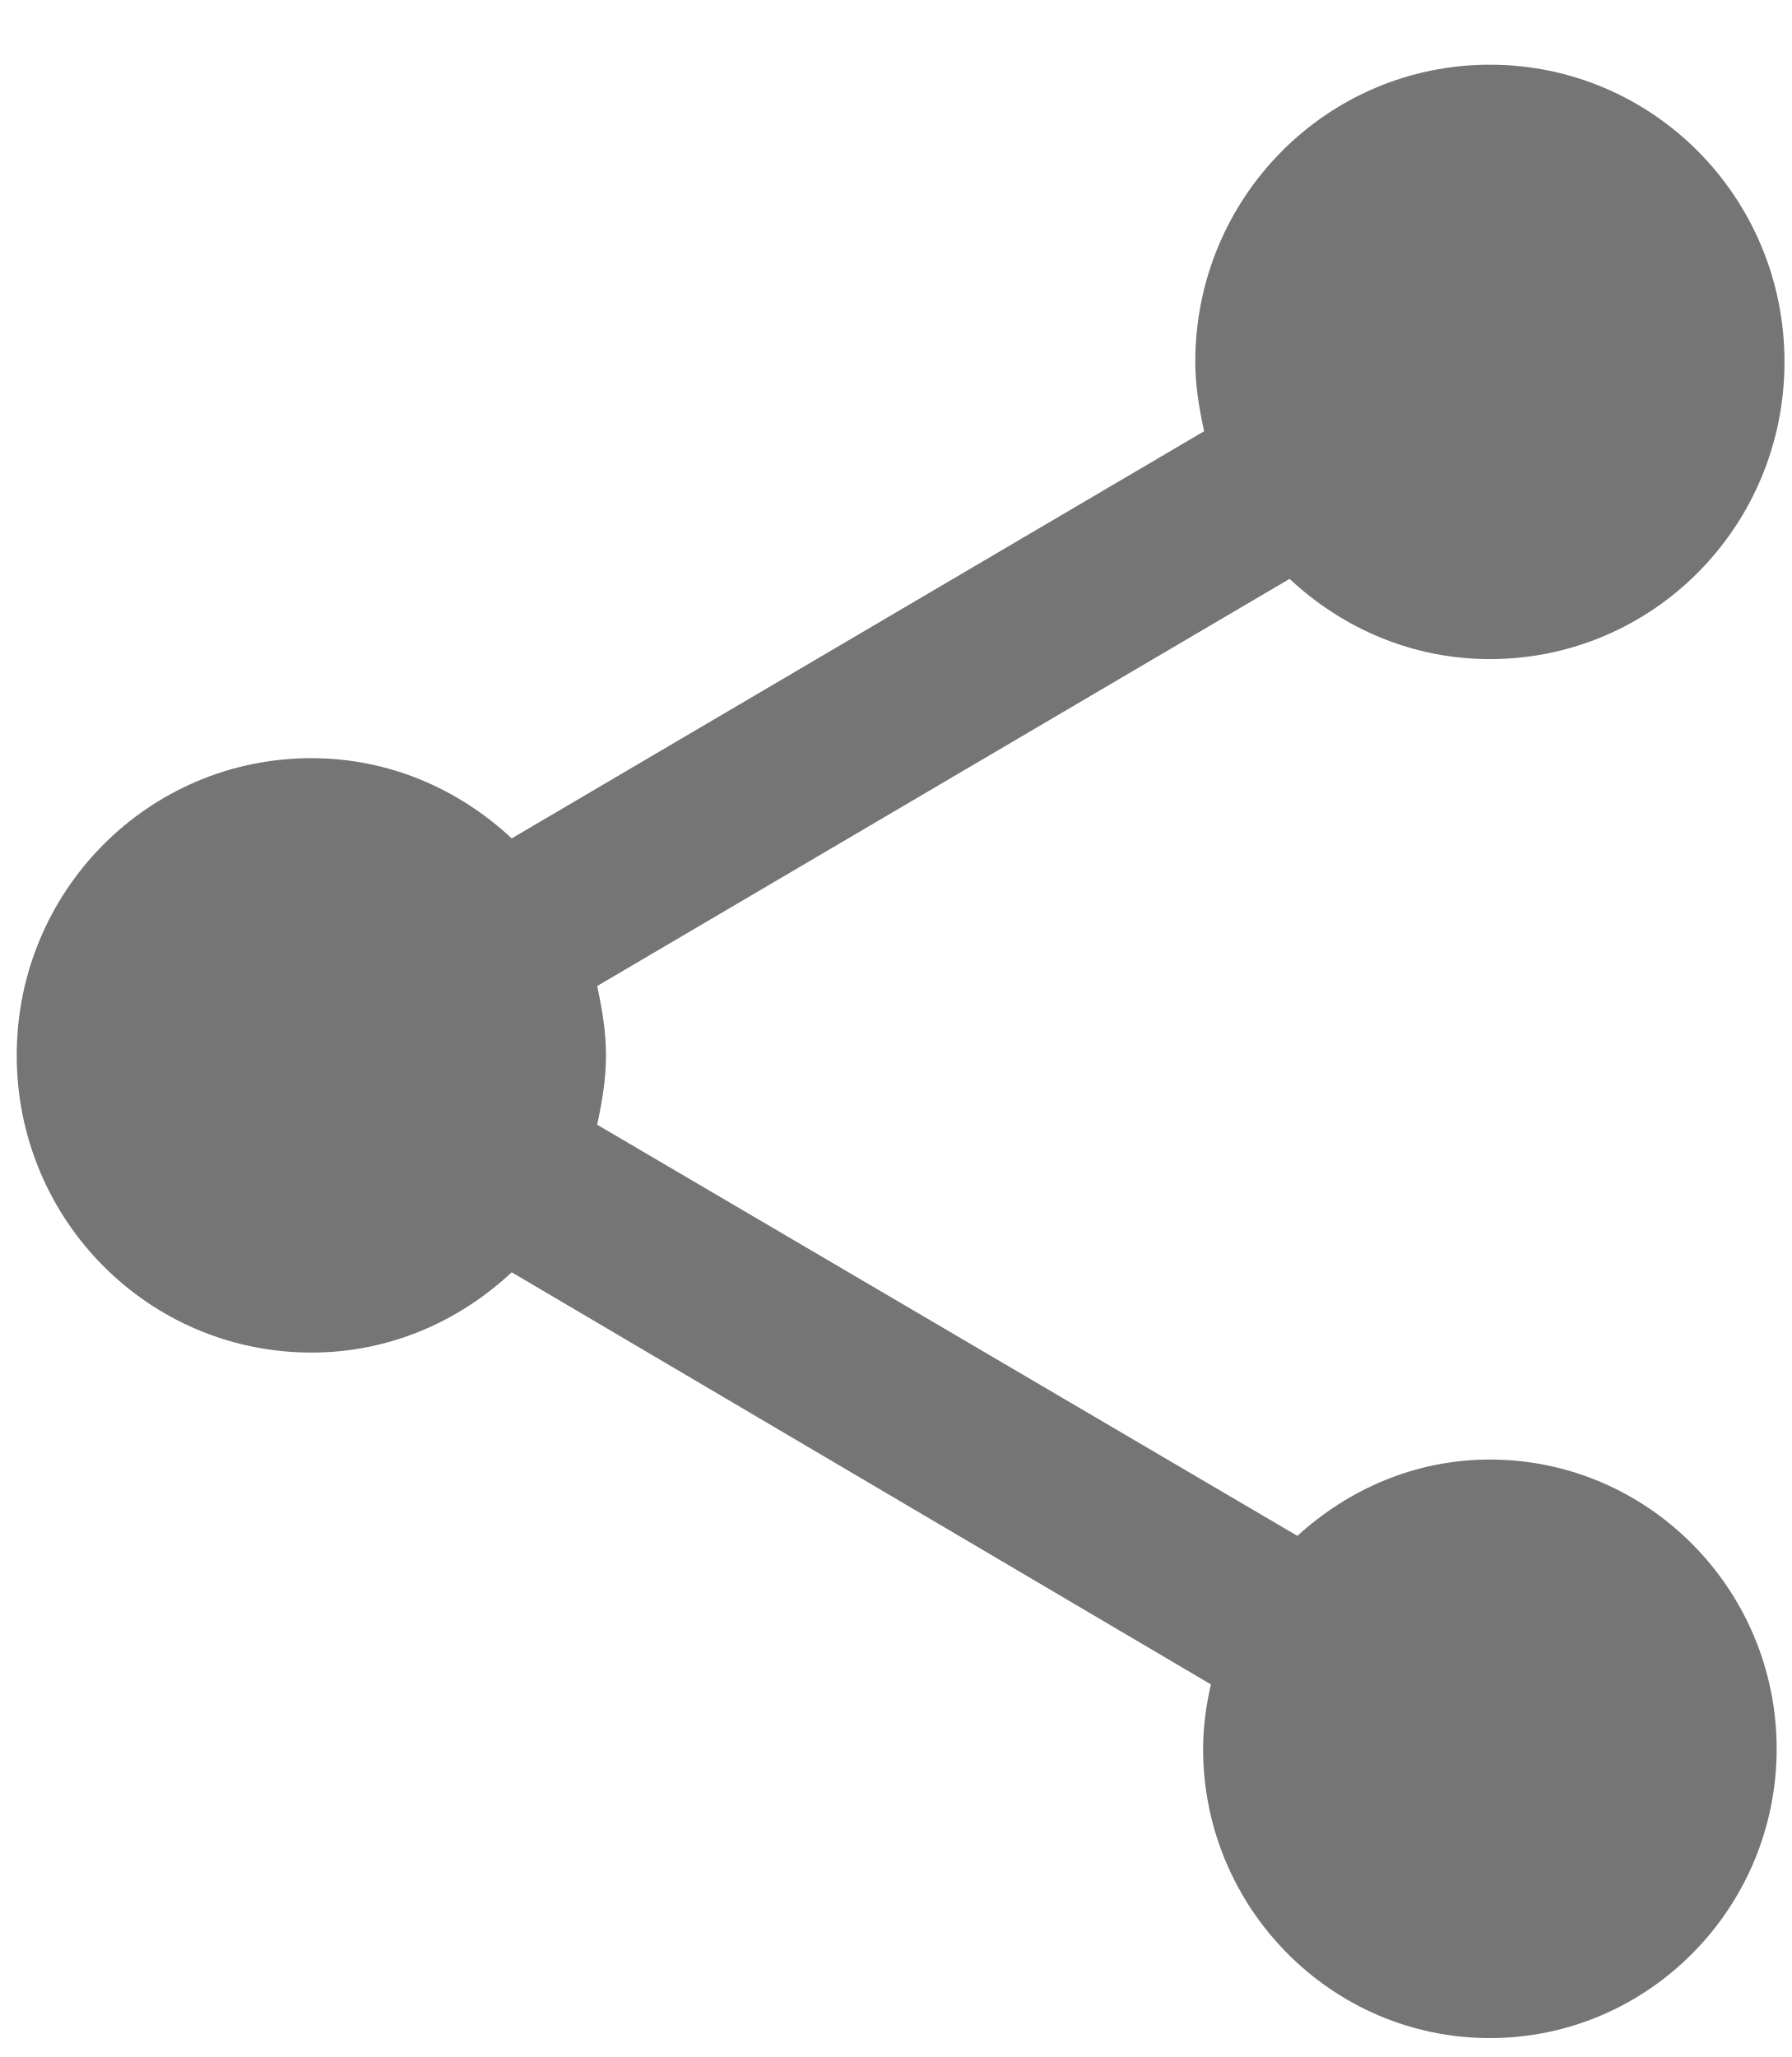
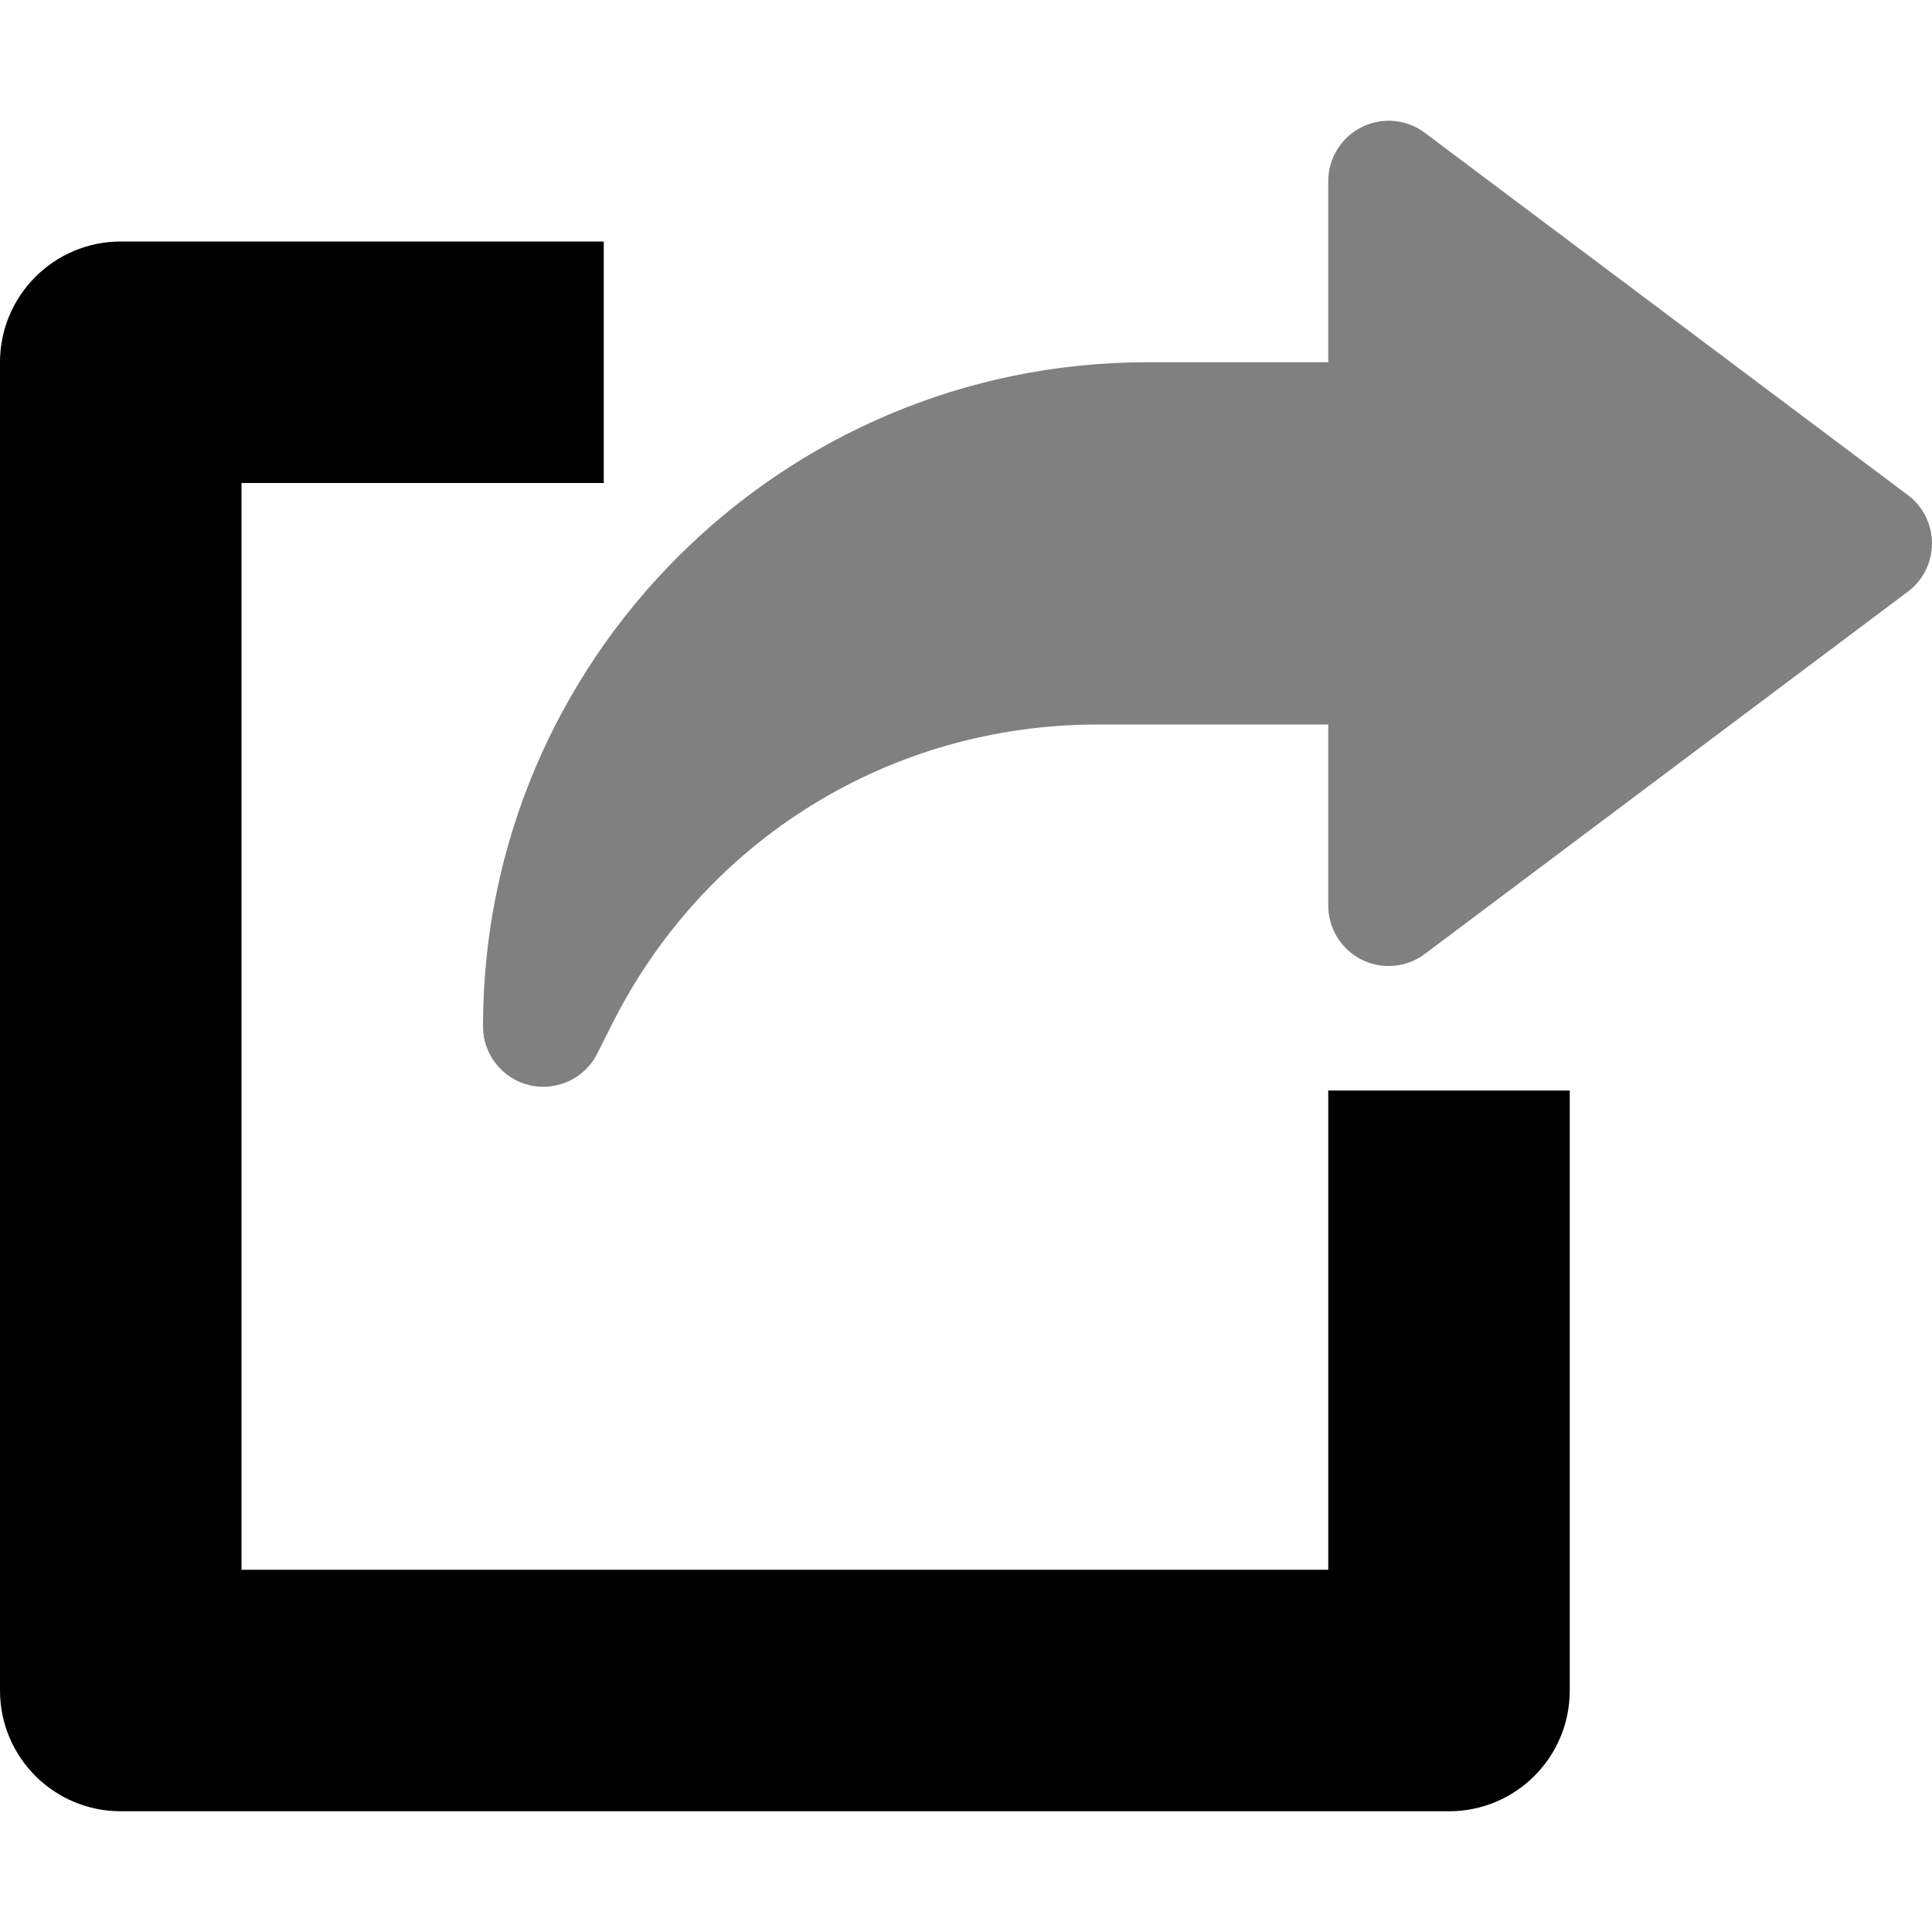
- <svg xmlns="http://www.w3.org/2000/svg" width="27" height="31" viewBox="0 0 27 31" fill="none">
-   <path d="M22.454 21.996C21.329 21.996 20.323 22.444 19.553 23.146L9 16.95C9.074 16.606 9.133 16.263 9.133 15.905C9.133 15.546 9.074 15.203 9 14.86L19.435 8.724C20.234 9.47 21.285 9.933 22.454 9.933C24.911 9.933 26.894 7.932 26.894 5.454C26.894 2.976 24.911 0.975 22.454 0.975C19.997 0.975 18.014 2.976 18.014 5.454C18.014 5.812 18.073 6.156 18.147 6.499L7.712 12.635C6.913 11.889 5.862 11.426 4.693 11.426C2.236 11.426 0.252 13.426 0.252 15.905C0.252 18.383 2.236 20.384 4.693 20.384C5.862 20.384 6.913 19.921 7.712 19.174L18.25 25.385C18.177 25.699 18.132 26.027 18.132 26.356C18.132 28.759 20.071 30.715 22.454 30.715C24.837 30.715 26.776 28.759 26.776 26.356C26.776 23.952 24.837 21.996 22.454 21.996Z" fill="black" fill-opacity="0.54" />
+ <svg xmlns="http://www.w3.org/2000/svg" width="512" height="512" viewBox="0 0 512 512" fill="none">
+   <path d="M352 416.002H64V128.002H160V64.002H32C14.336 64.002 0 78.338 0 96.002V448.002C0 465.698 14.336 480.002 32 480.002H384C401.696 480.002 416 465.698 416 448.002V288.994H352V416.002Z" fill="black" />
+   <path d="M505.6 131.202L377.6 35.202C372.8 31.554 366.272 30.978 360.864 33.698C355.424 36.418 352 41.954 352 48.002V96.002H304C206.944 96.002 128 174.946 128 272.002C128 279.426 133.12 285.89 140.32 287.586C141.536 287.874 142.784 288.002 144 288.002C149.952 288.002 155.552 284.674 158.304 279.17L162.08 271.65C186.624 222.53 235.968 192.002 290.88 192.002H352V240.002C352 246.05 355.424 251.586 360.832 254.306C366.24 257.026 372.768 256.45 377.6 252.802L505.6 156.802C509.632 153.794 512 149.026 512 144.002C512 138.978 509.632 134.21 505.6 131.202Z" fill="#808080" />
</svg>
